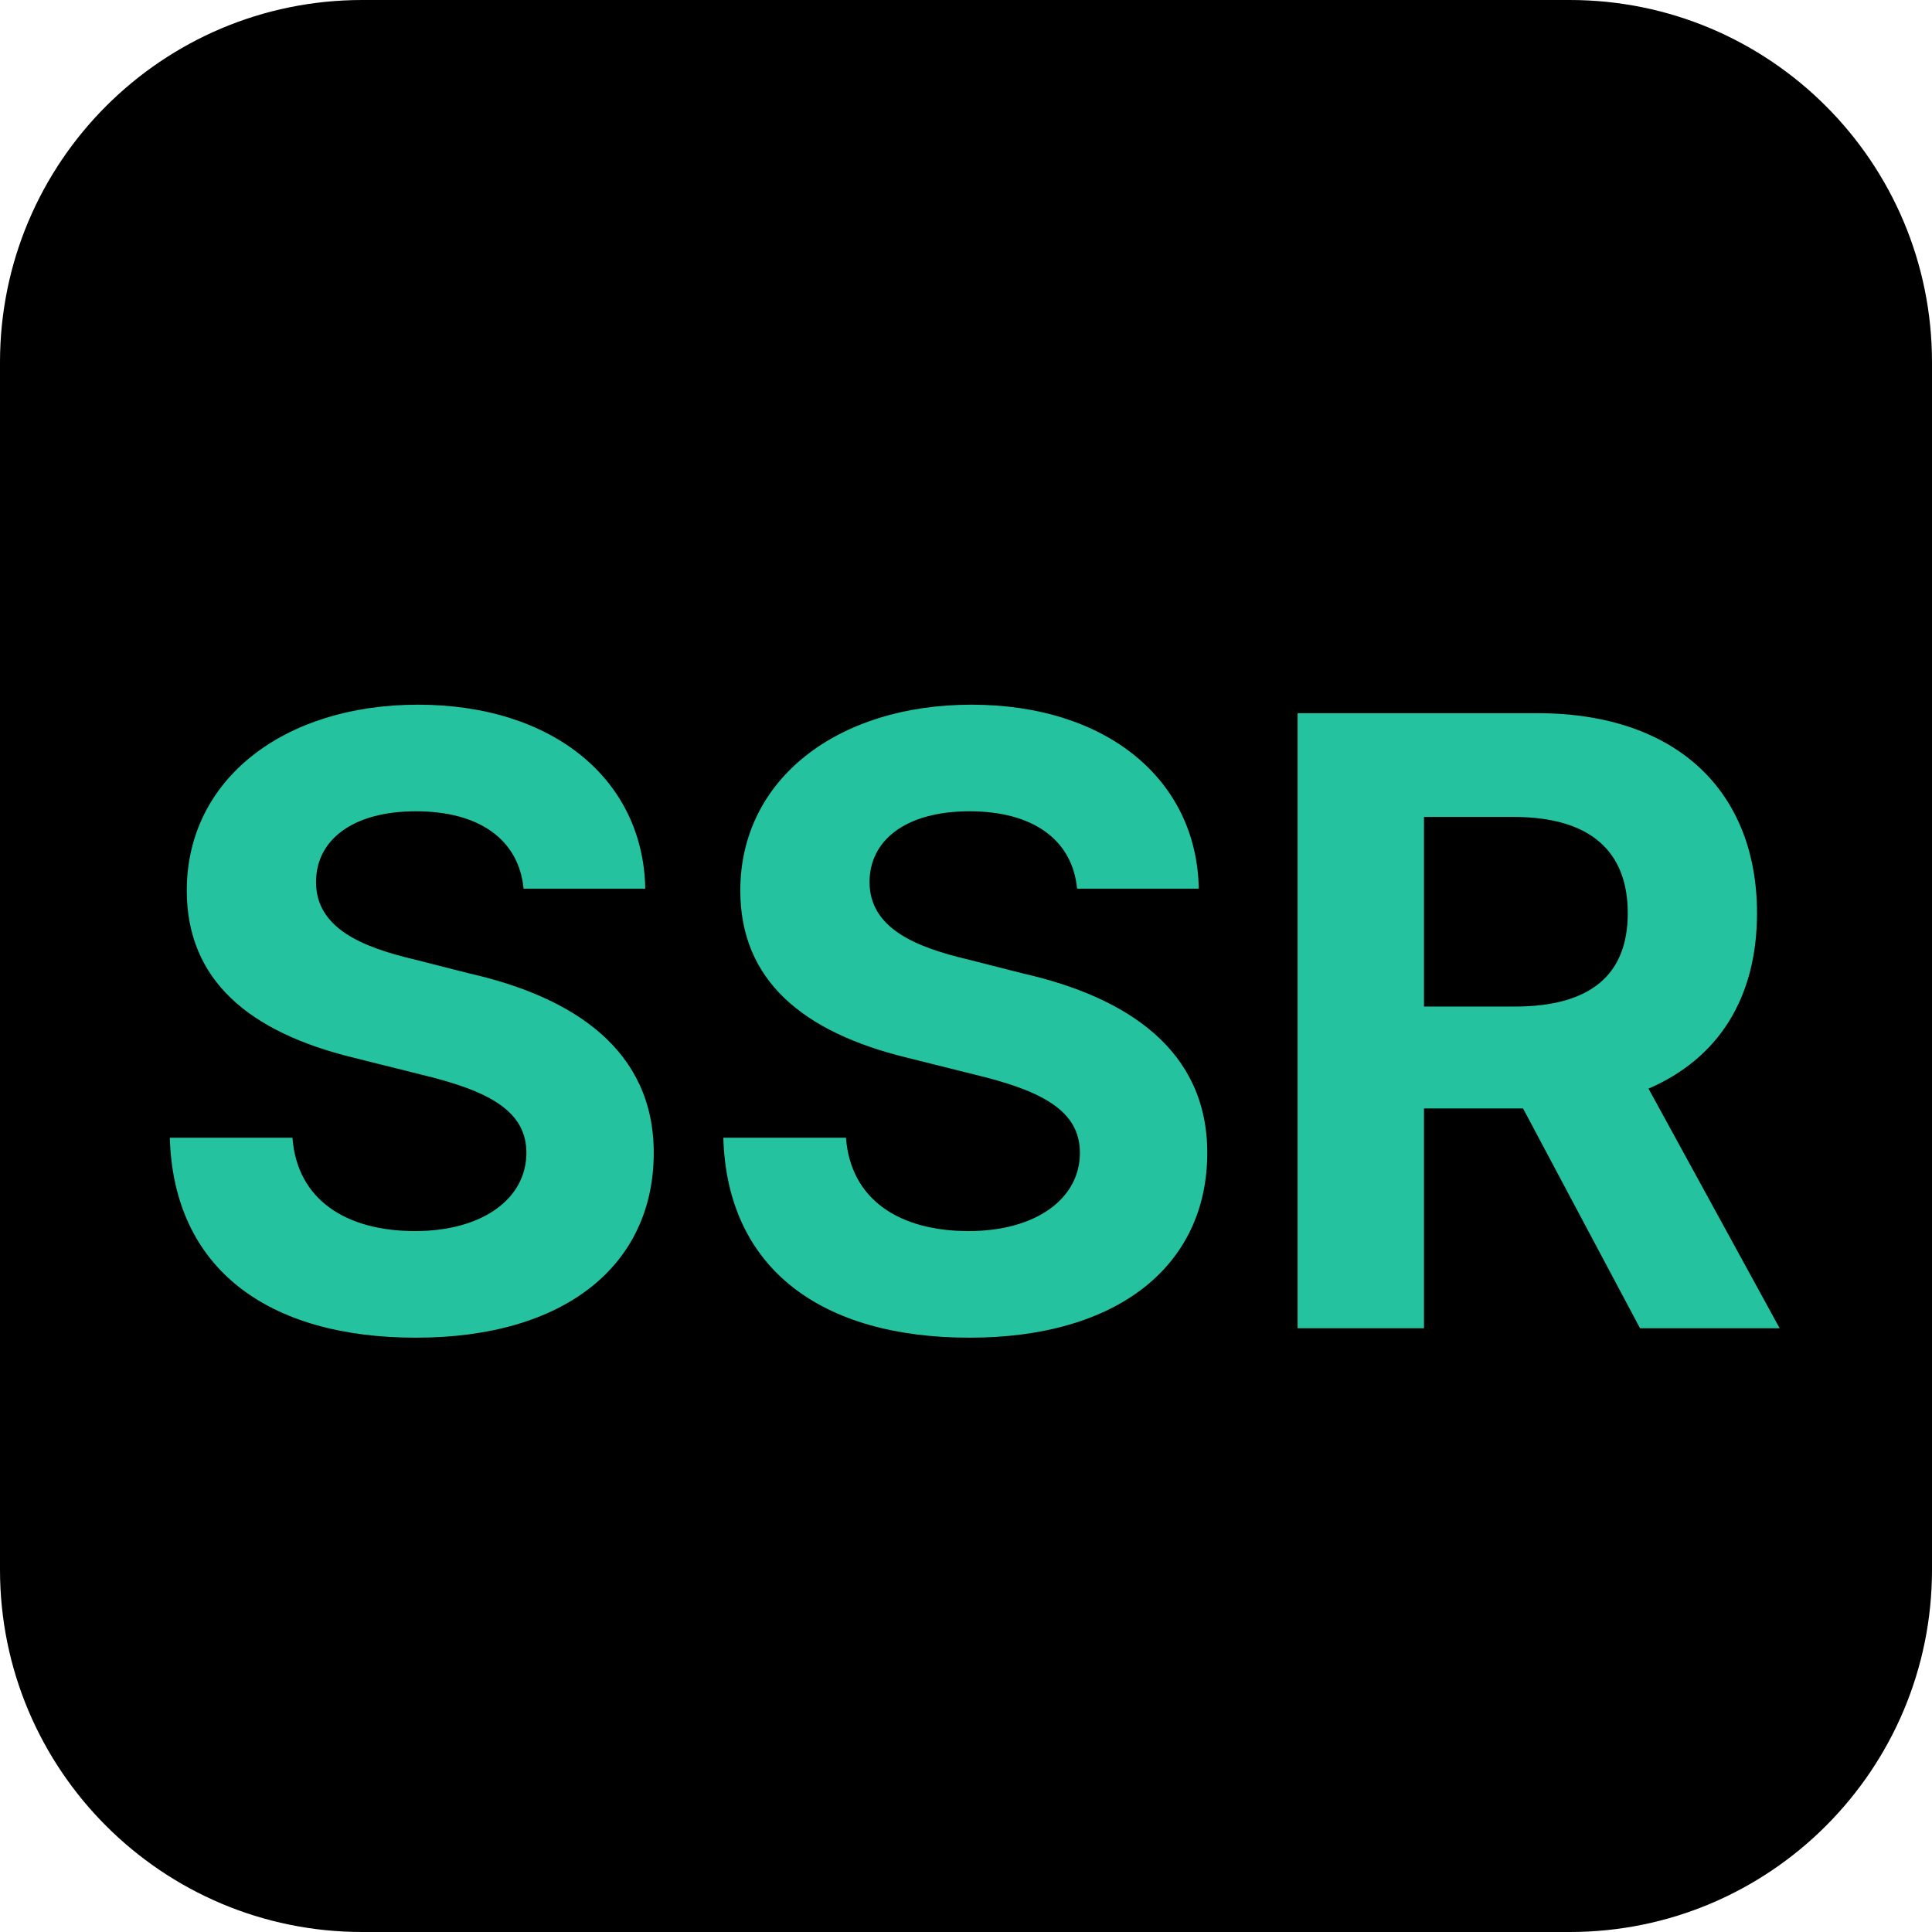
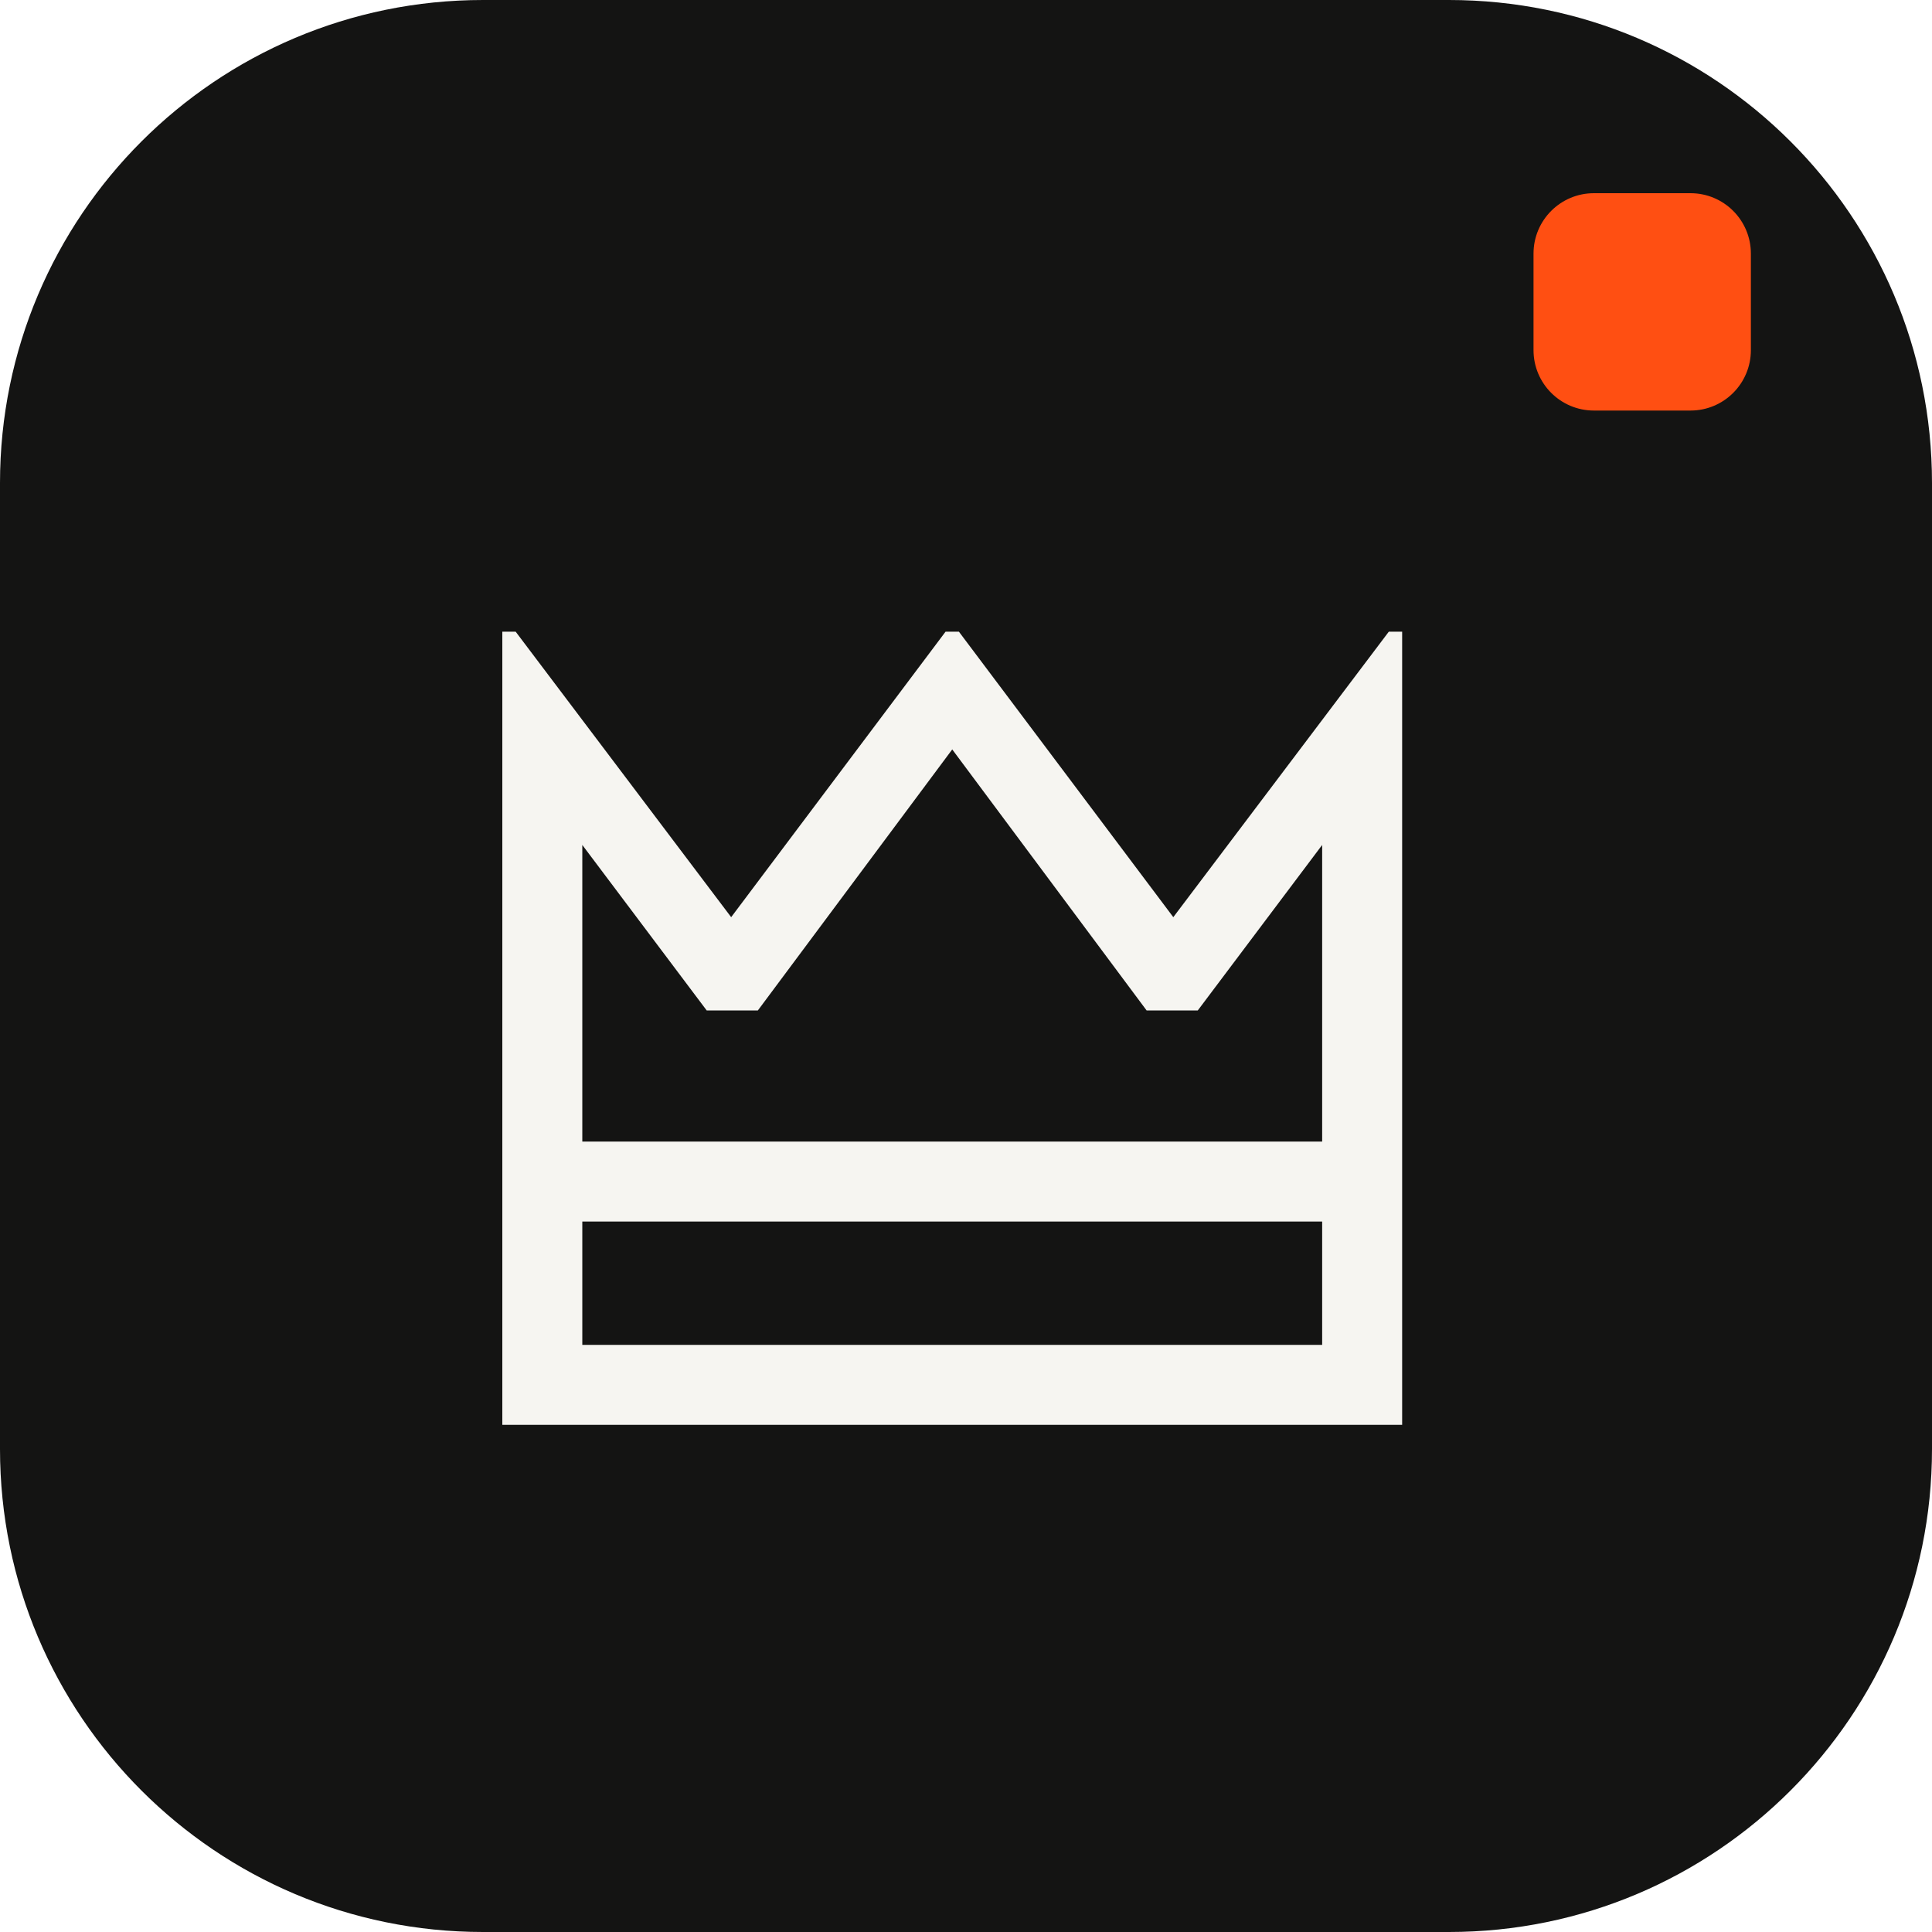
<svg xmlns="http://www.w3.org/2000/svg" viewBox="0 0 32 32">
-   <rect width="32" height="32" rx="6" fill="#000" />
-   <text x="16" y="22" text-anchor="middle" font-family="system-ui,-apple-system,sans-serif" font-weight="700" font-size="14" fill="#25c2a0">SSR</text>
+   <style>
+     .tile { fill: #141413; }
+     .mark { fill: #f6f5f1; }
+     .spark { fill: #ff4f12; }
+     @media (prefers-color-scheme: dark) {
+       .tile { fill: #f3f2ee; }
+       .mark { fill: #141413; }
+     }
+   </style>
+   <rect class="tile" width="32" height="32" rx="8" />
+   <rect class="spark" x="25.4" y="3.2" width="3.6" height="3.6" rx="1" />
+   <path class="mark" transform="translate(7.4 23.6) scale(0.0184 -0.0184)" d="M50 0V714H62L256 457L449 714H461L654 457L848 714H860V0ZM122 255H788V522L676 373H630L455 608L280 373H234L122 522ZM122 72H788V183H122Z" />
</svg>
